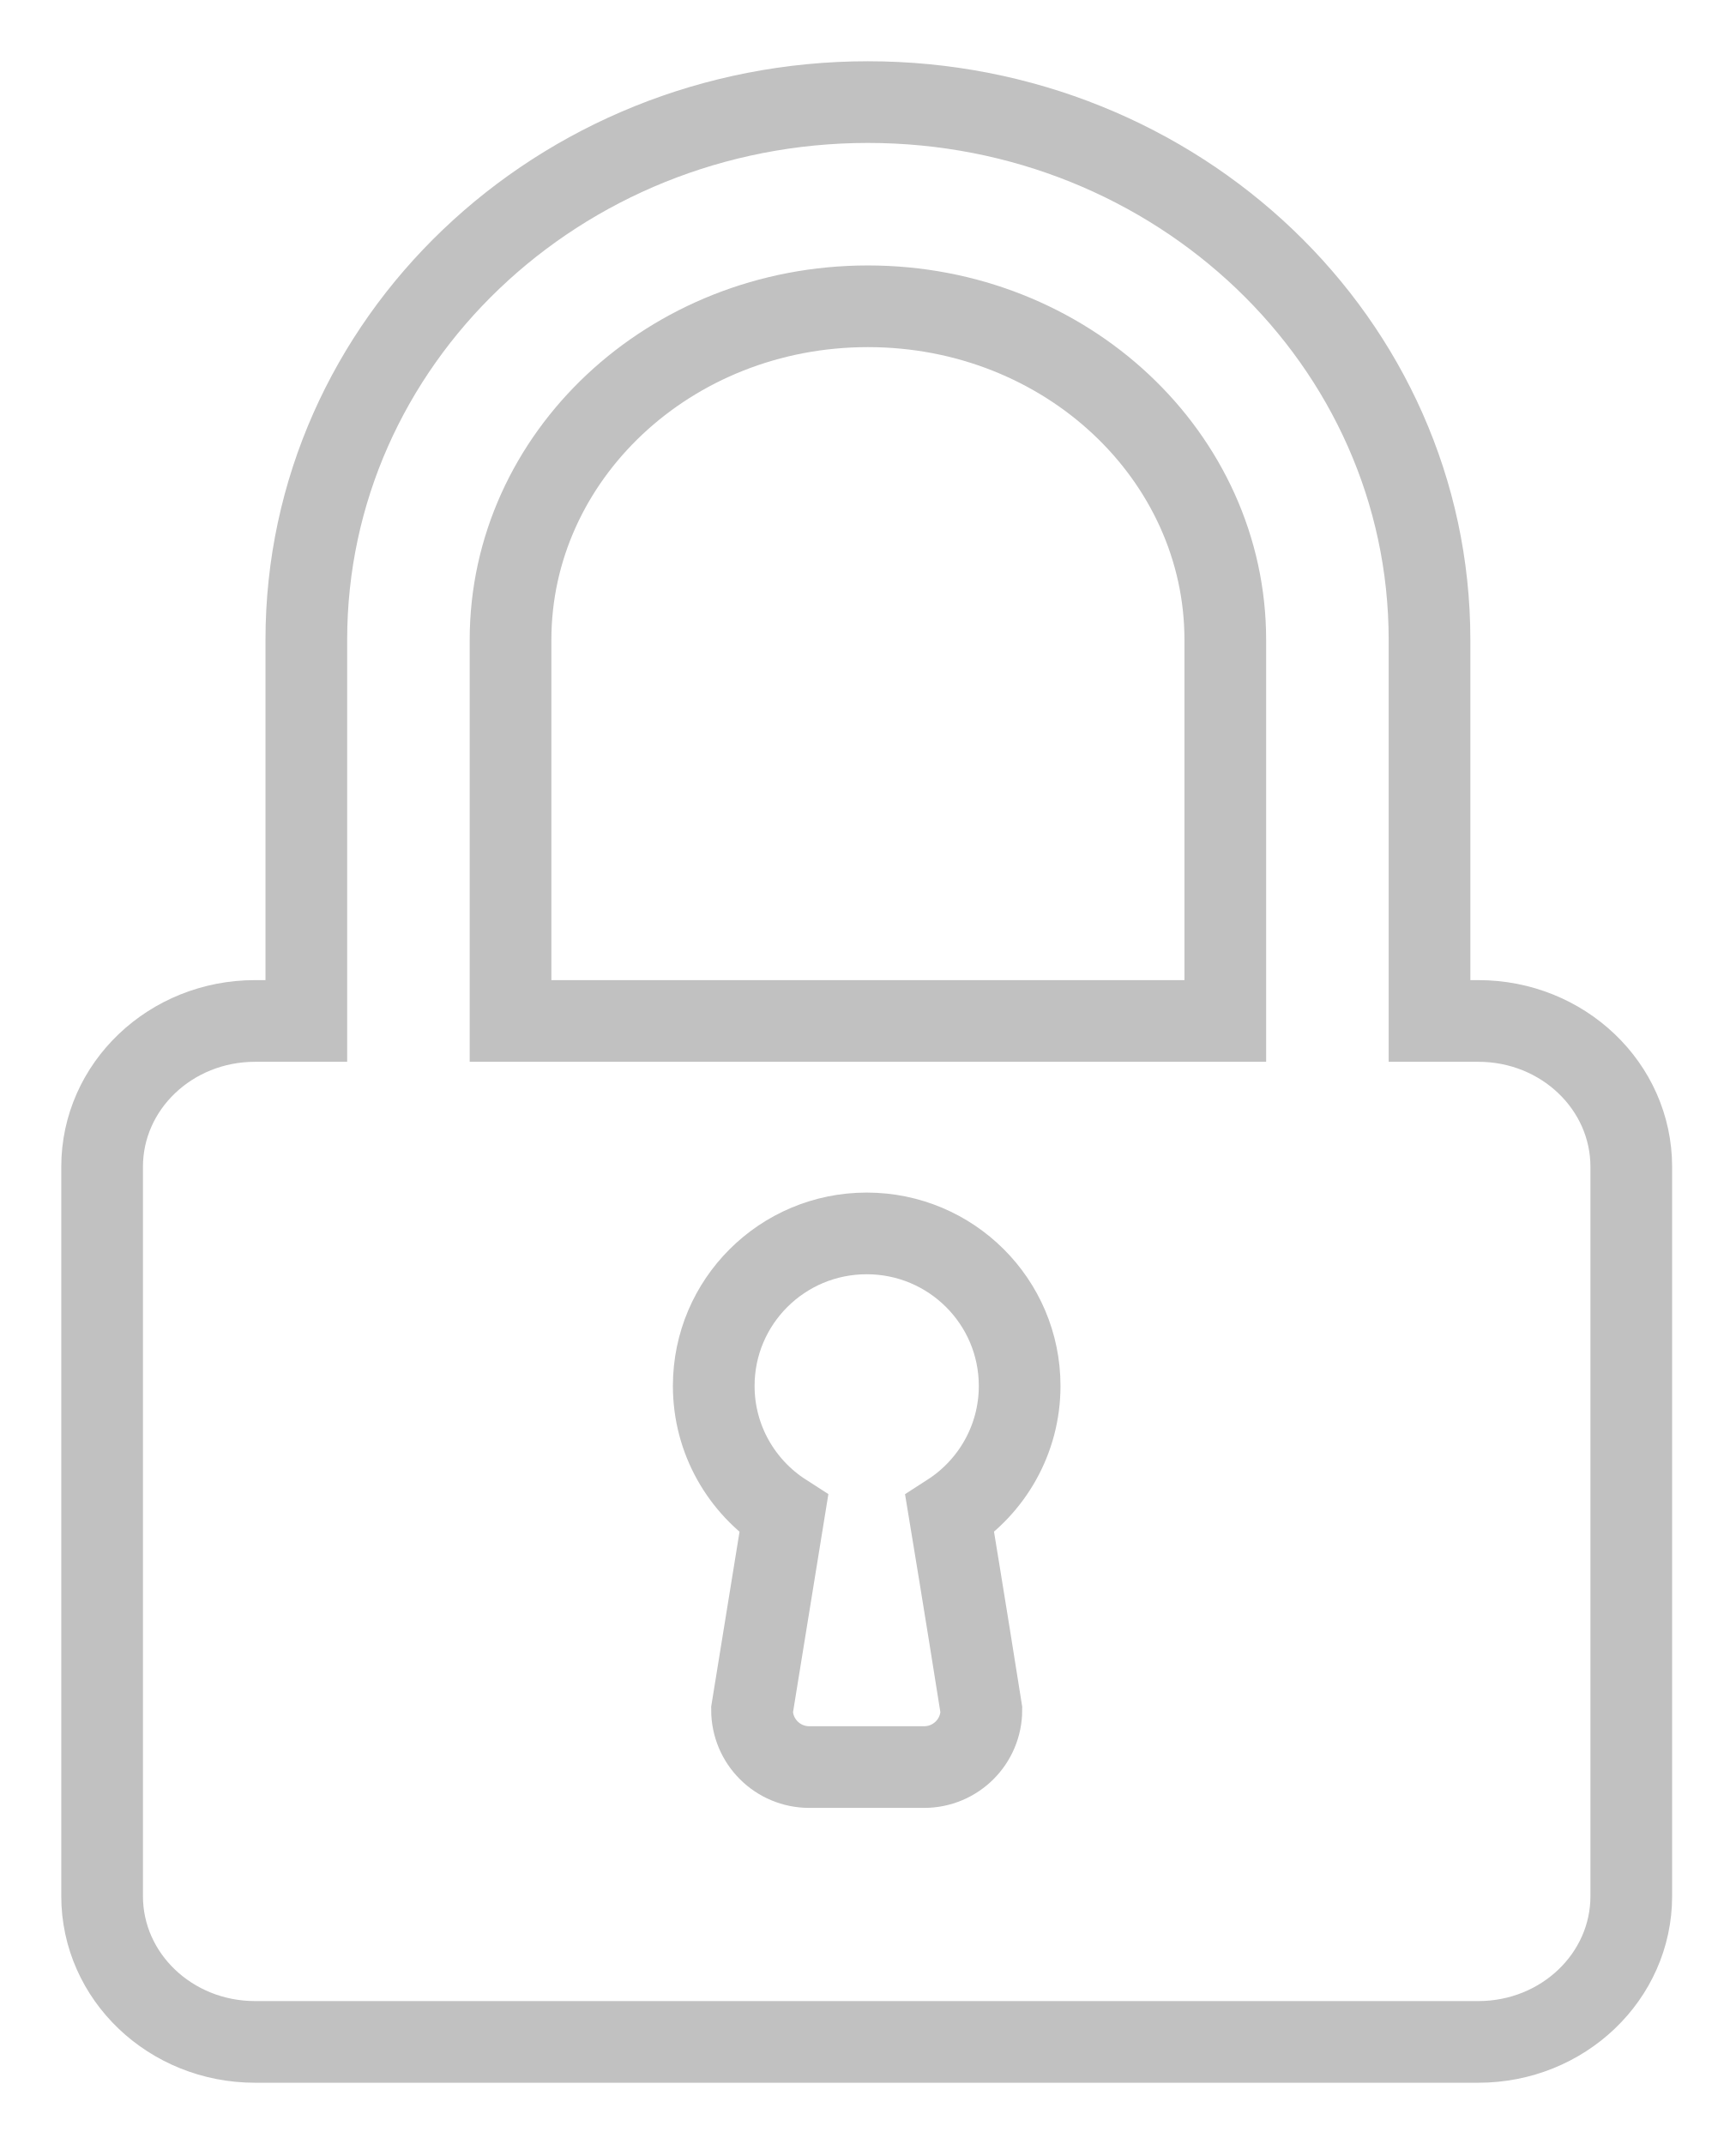
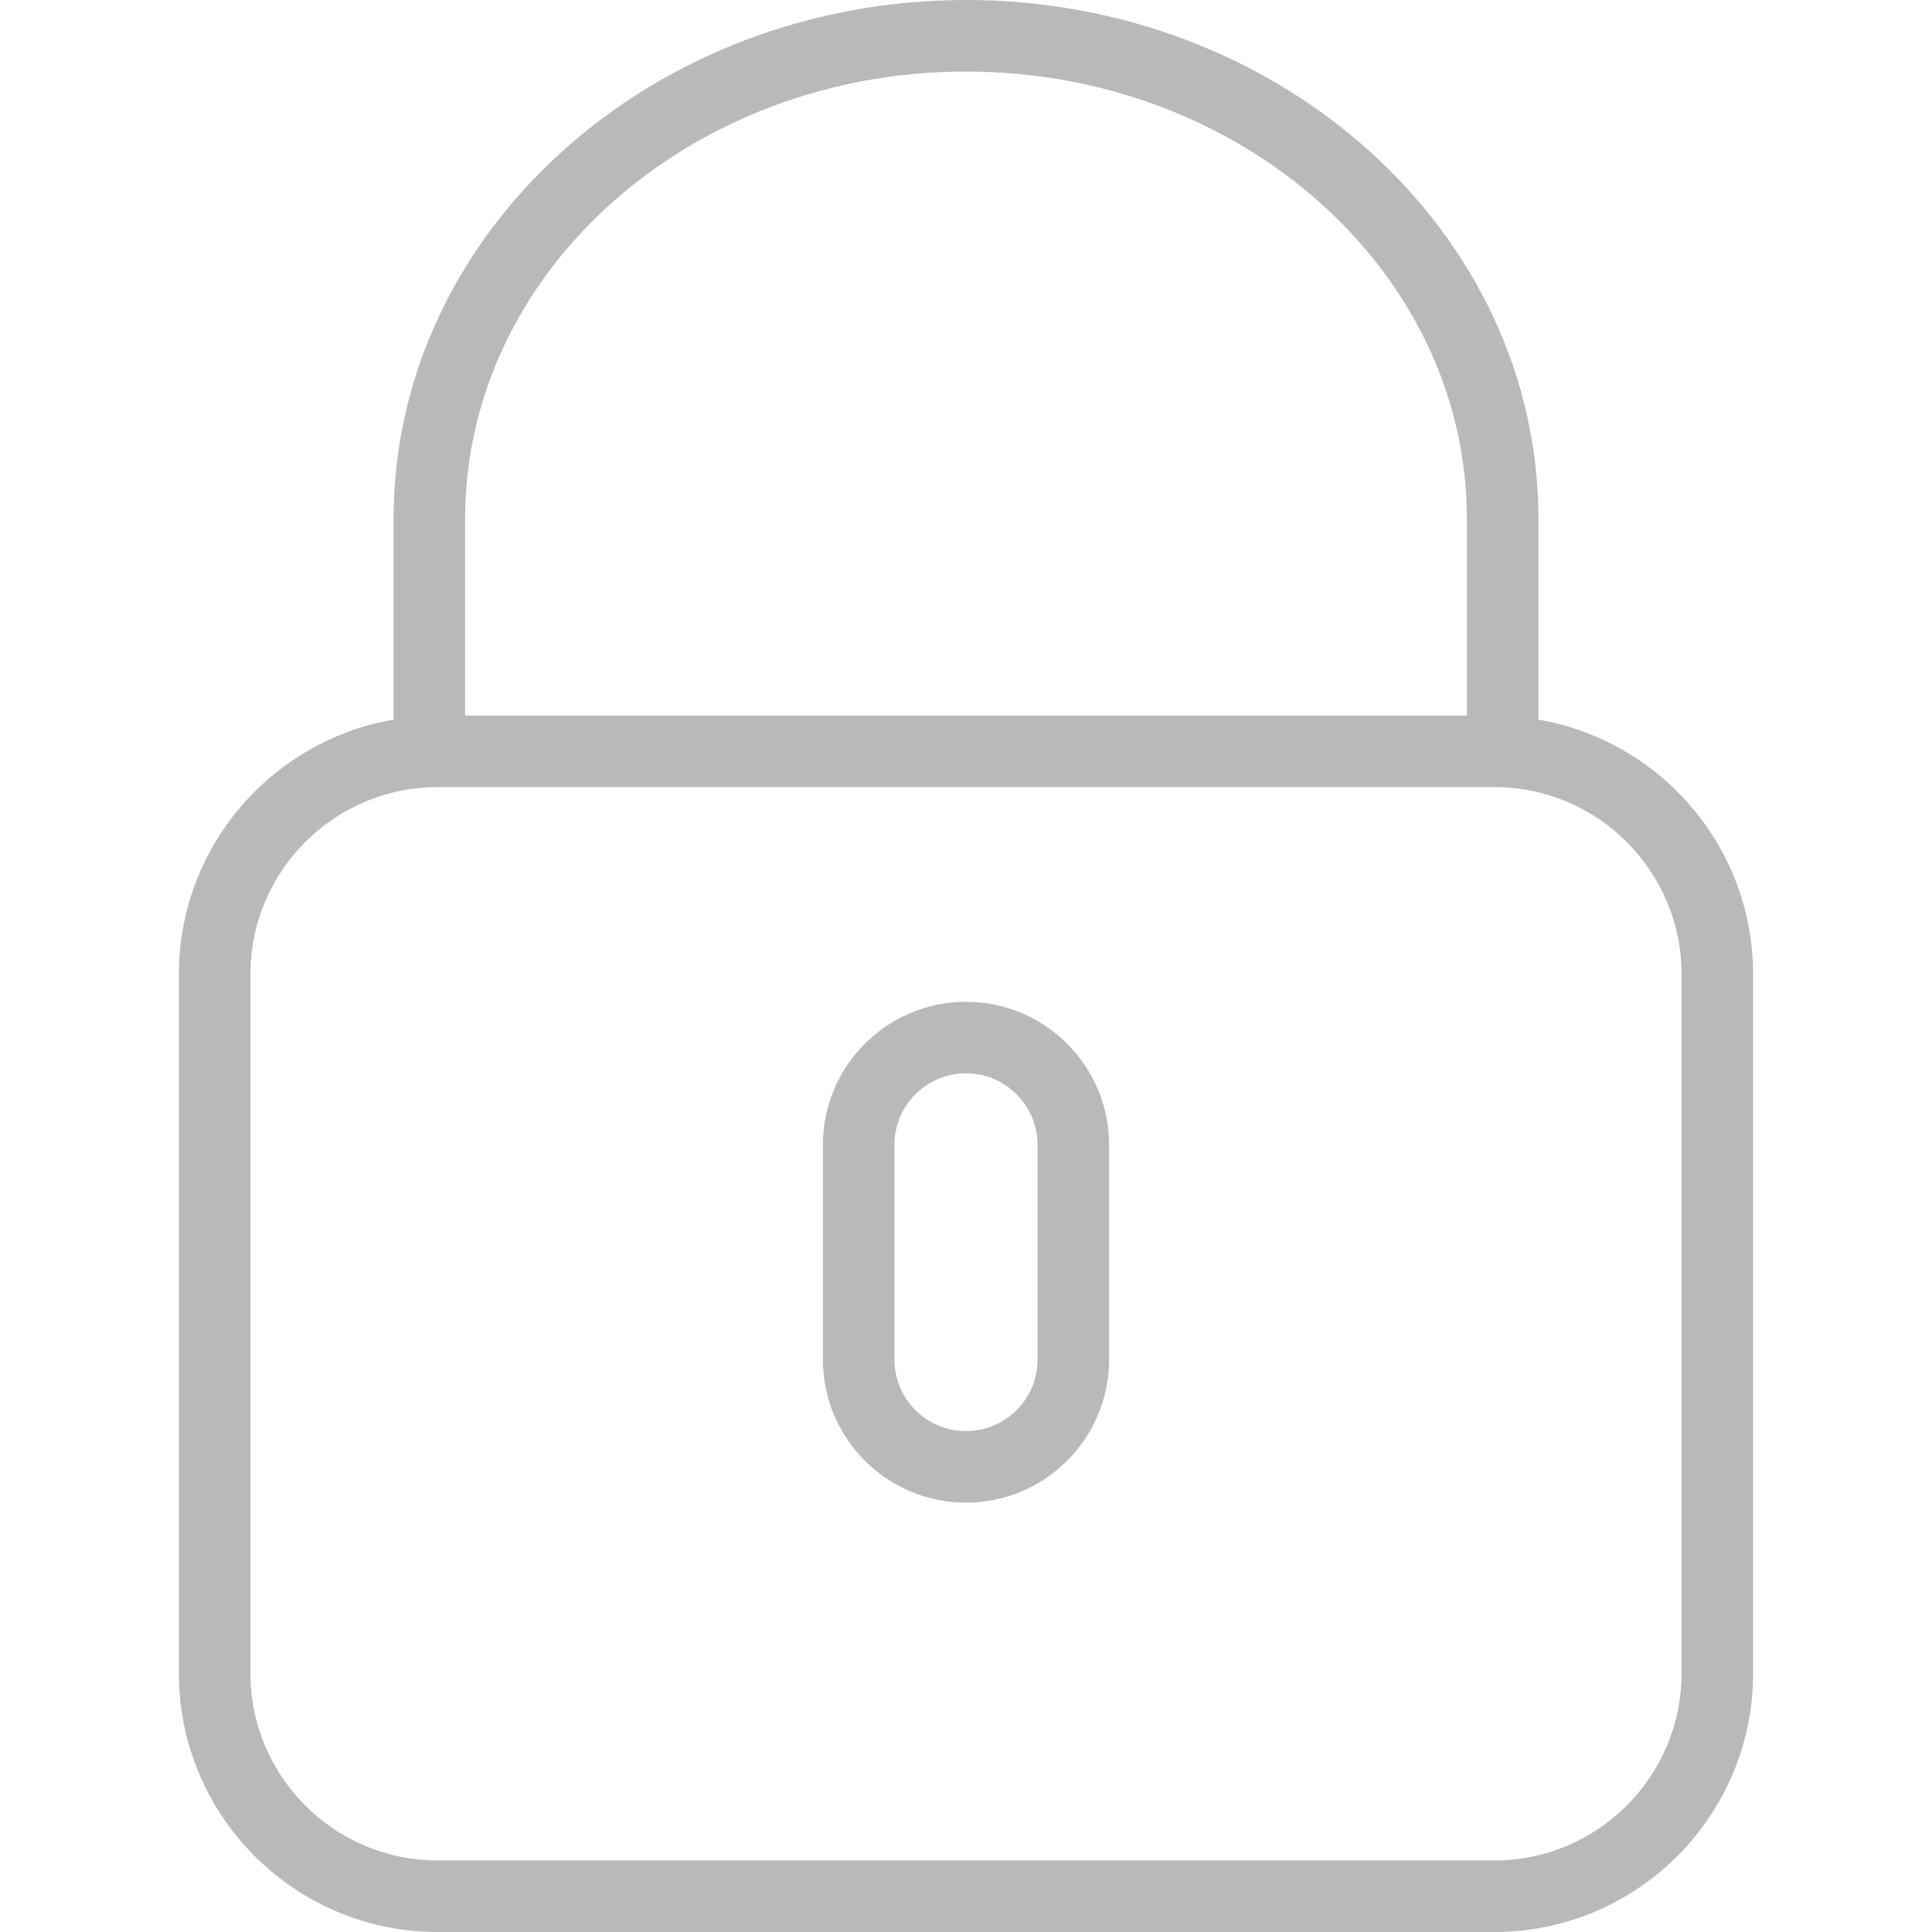
- <svg xmlns="http://www.w3.org/2000/svg" width="17px" height="21px" viewBox="0 0 17 21" version="1.1">
-   <defs />
-   <g id="Design:-TM-Universal-Log-In--+-PP-login" stroke="none" stroke-width="1" fill="none" fill-rule="evenodd">
-     <g id="Web_Signup" transform="translate(-102, -379)" stroke="#C1C1C1">
-       <g id="Group-10">
-         <g id="Group-6" transform="translate(90, 346)">
-           <g id="PassworkLock" transform="translate(13, 34)">
-             <g id="Group-26-Copy-3">
-               <path d="M4,9 L11,9 L11,5.267 C11,3.474 9.445,2 7.5,2 C5.554,2 4,3.474 4,5.267 L4,9 Z M2,9 L2,5.267 C2,2.345 4.473,0 7.5,0 C10.527,0 13,2.345 13,5.267 L13,9 L13.478,9 C14.306,9 14.976,9.639 14.976,10.429 L14.976,17.572 C14.976,18.361 14.306,19 13.478,19 L1.498,19 C0.67,19 0,18.361 0,17.572 L0,10.429 C0,9.639 0.67,9 1.498,9 L2,9 Z" id="Combined-Shape" stroke-width="0.8" fill-rule="nonzero" />
-               <path d="M5.99,12.575 C5.99,11.749 6.661,11.081 7.488,11.081 C8.315,11.081 8.986,11.749 8.986,12.575 C8.986,13.101 8.712,13.564 8.301,13.829 C8.301,13.829 8.447,14.711 8.611,15.748 C8.611,16.058 8.36,16.308 8.05,16.308 L6.926,16.308 C6.616,16.308 6.365,16.058 6.365,15.748 L6.676,13.829 C6.264,13.564 5.99,13.101 5.99,12.575 Z" id="Path" stroke-width="0.8" />
-             </g>
-           </g>
-         </g>
-       </g>
-     </g>
+ <svg xmlns="http://www.w3.org/2000/svg" version="1.1" id="Capa_1" x="0px" y="0px" viewBox="0 0 54 54" style="enable-background:new 0 0 54 54;" xml:space="preserve" width="512px" height="512px">
+   <g>
+     <path d="M43,20.113V14.5C43,6.505,35.822,0,27,0S11,6.505,11,14.5v5.613c-3.401,0.586-6,3.55-6,7.117v19.542   C5,50.757,8.243,54,12.229,54h29.542C45.757,54,49,50.757,49,46.771V27.229C49,23.663,46.401,20.699,43,20.113z M13,14.5   C13,7.607,19.28,2,27,2s14,5.607,14,12.5V20H13V14.5z M47,46.771C47,49.654,44.654,52,41.771,52H12.229C9.346,52,7,49.654,7,46.771   V27.229C7,24.346,9.346,22,12.229,22h29.542C44.654,22,47,24.346,47,27.229V46.771z" fill="#b9b9b9" />
+     <path d="M27,28c-2.206,0-4,1.794-4,4v6c0,2.206,1.794,4,4,4s4-1.794,4-4v-6C31,29.794,29.206,28,27,28z M29,38c0,1.103-0.897,2-2,2   s-2-0.897-2-2v-6c0-1.103,0.897-2,2-2s2,0.897,2,2V38z" fill="#b9b9b9" />
  </g>
+   <g>
+ </g>
+   <g>
+ </g>
+   <g>
+ </g>
+   <g>
+ </g>
+   <g>
+ </g>
+   <g>
+ </g>
+   <g>
+ </g>
+   <g>
+ </g>
+   <g>
+ </g>
+   <g>
+ </g>
+   <g>
+ </g>
+   <g>
+ </g>
+   <g>
+ </g>
+   <g>
+ </g>
+   <g>
+ </g>
</svg>
